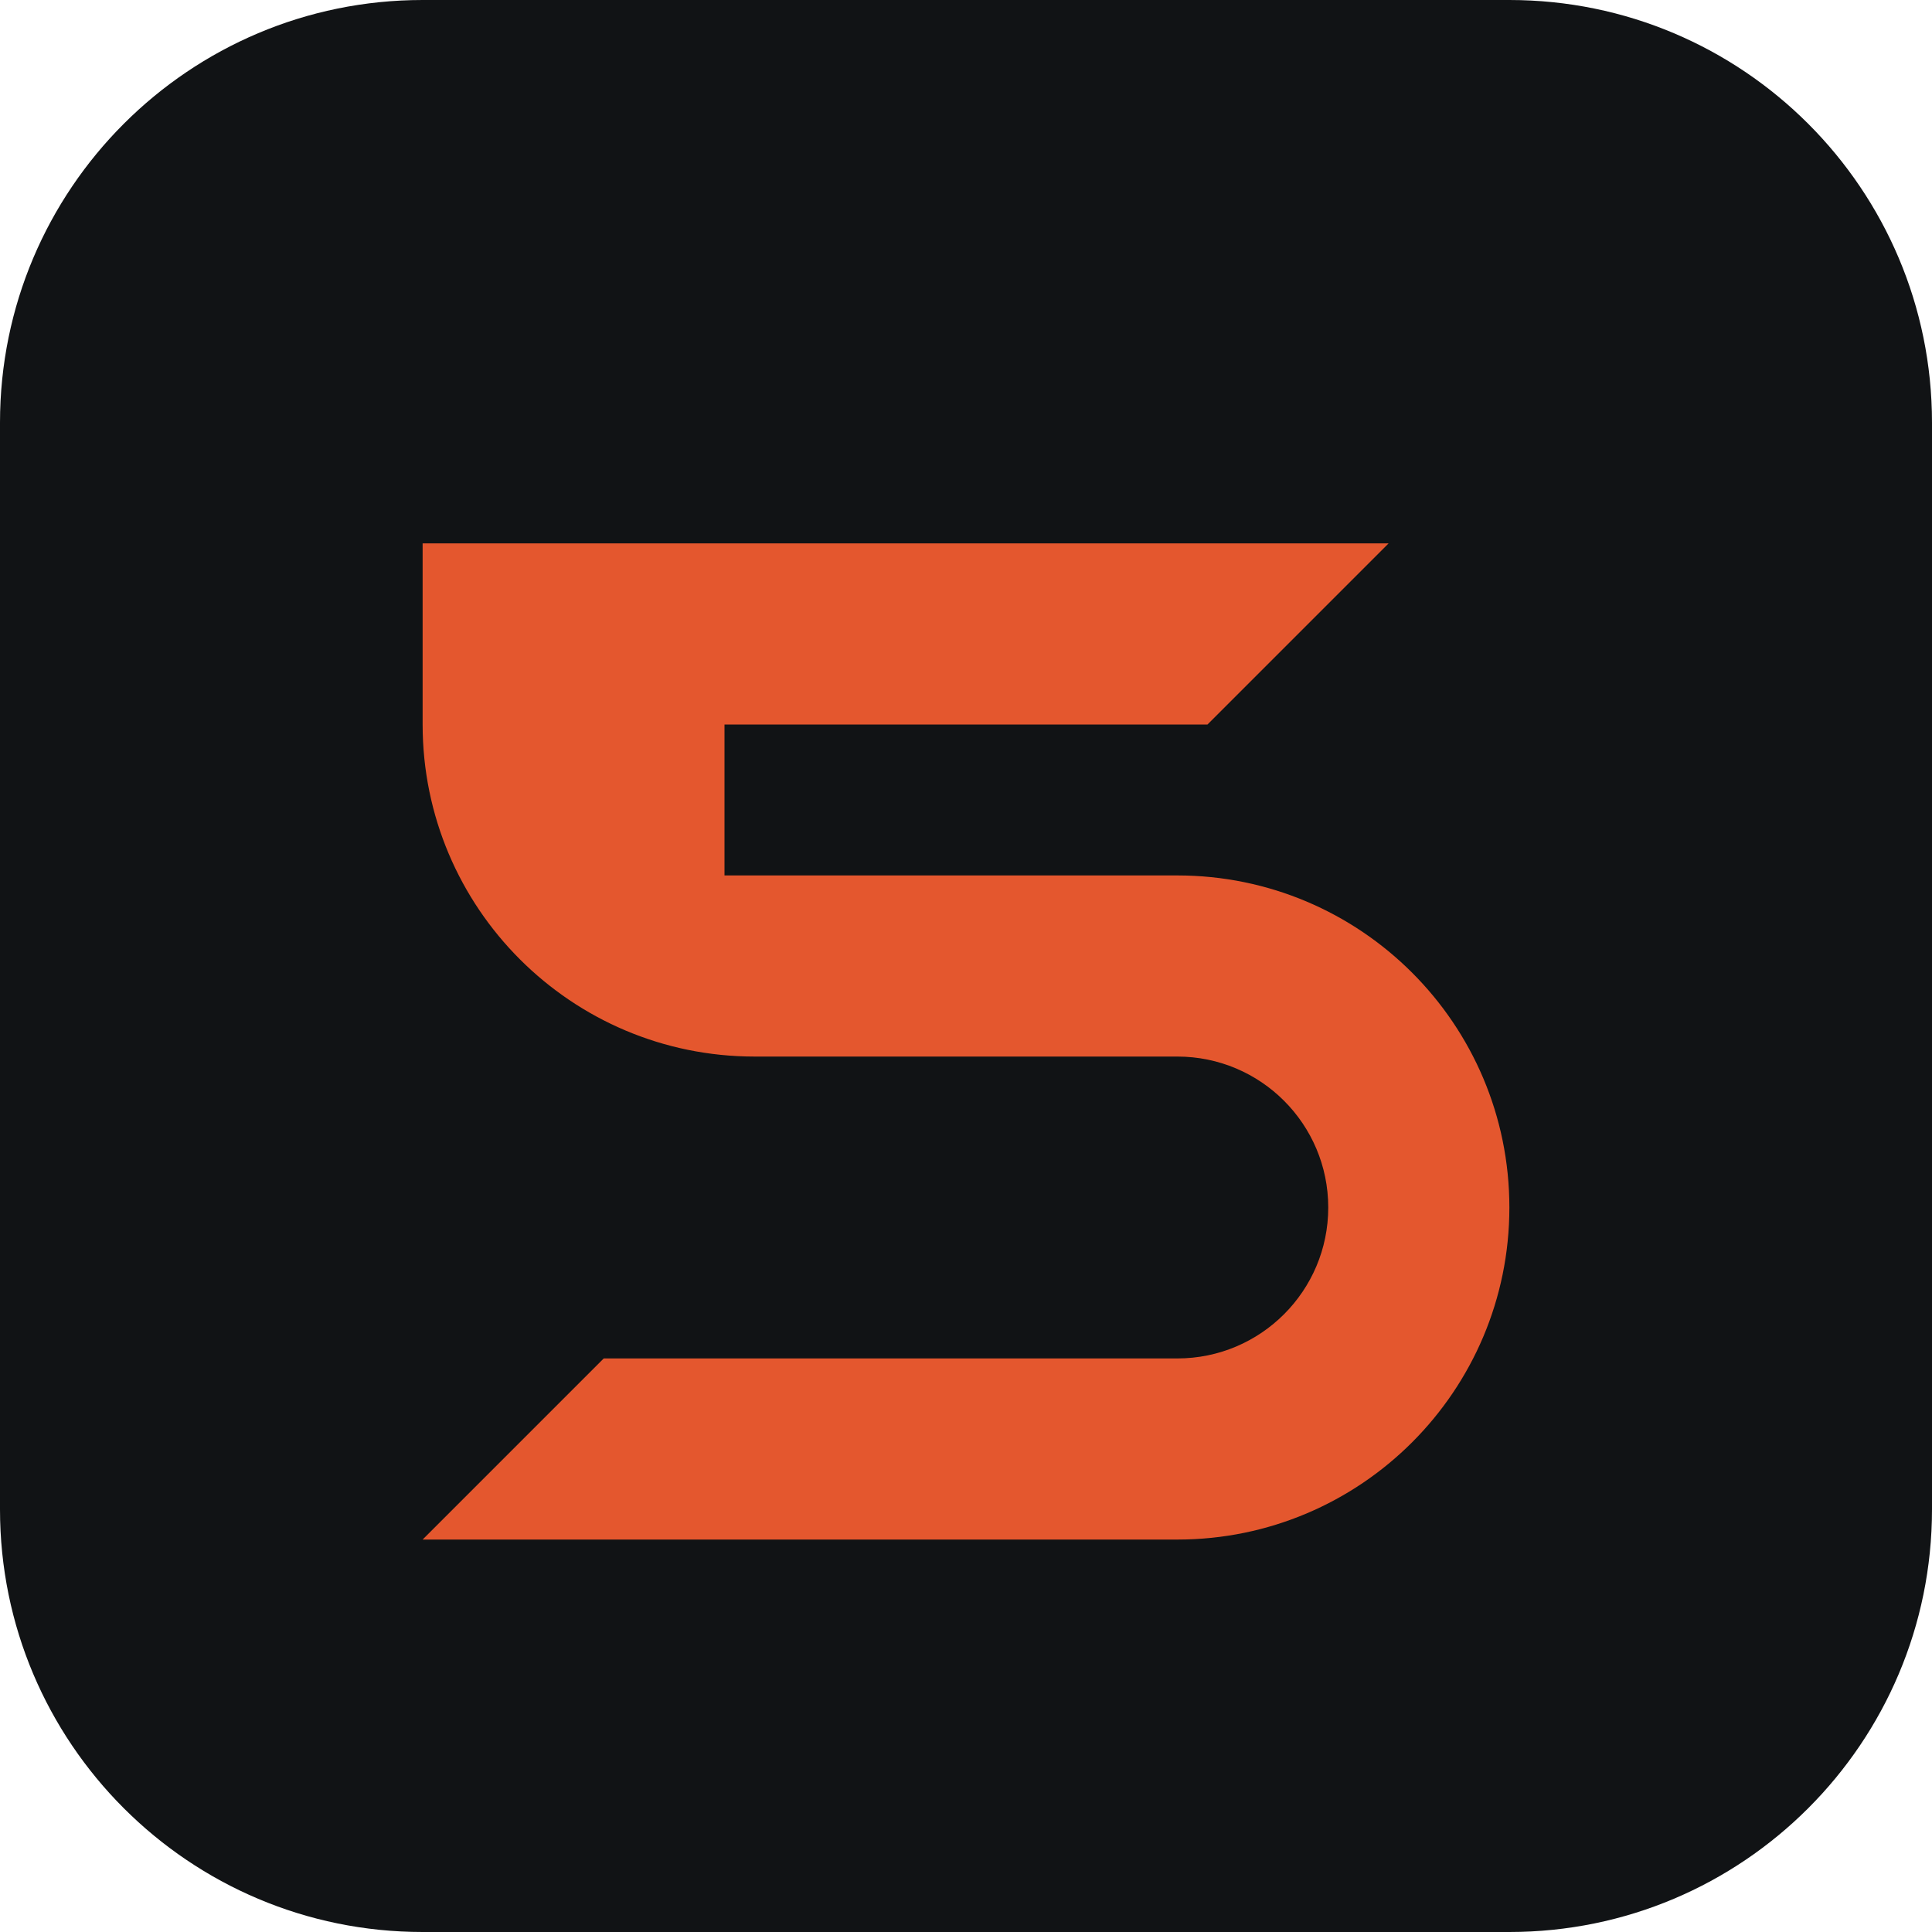
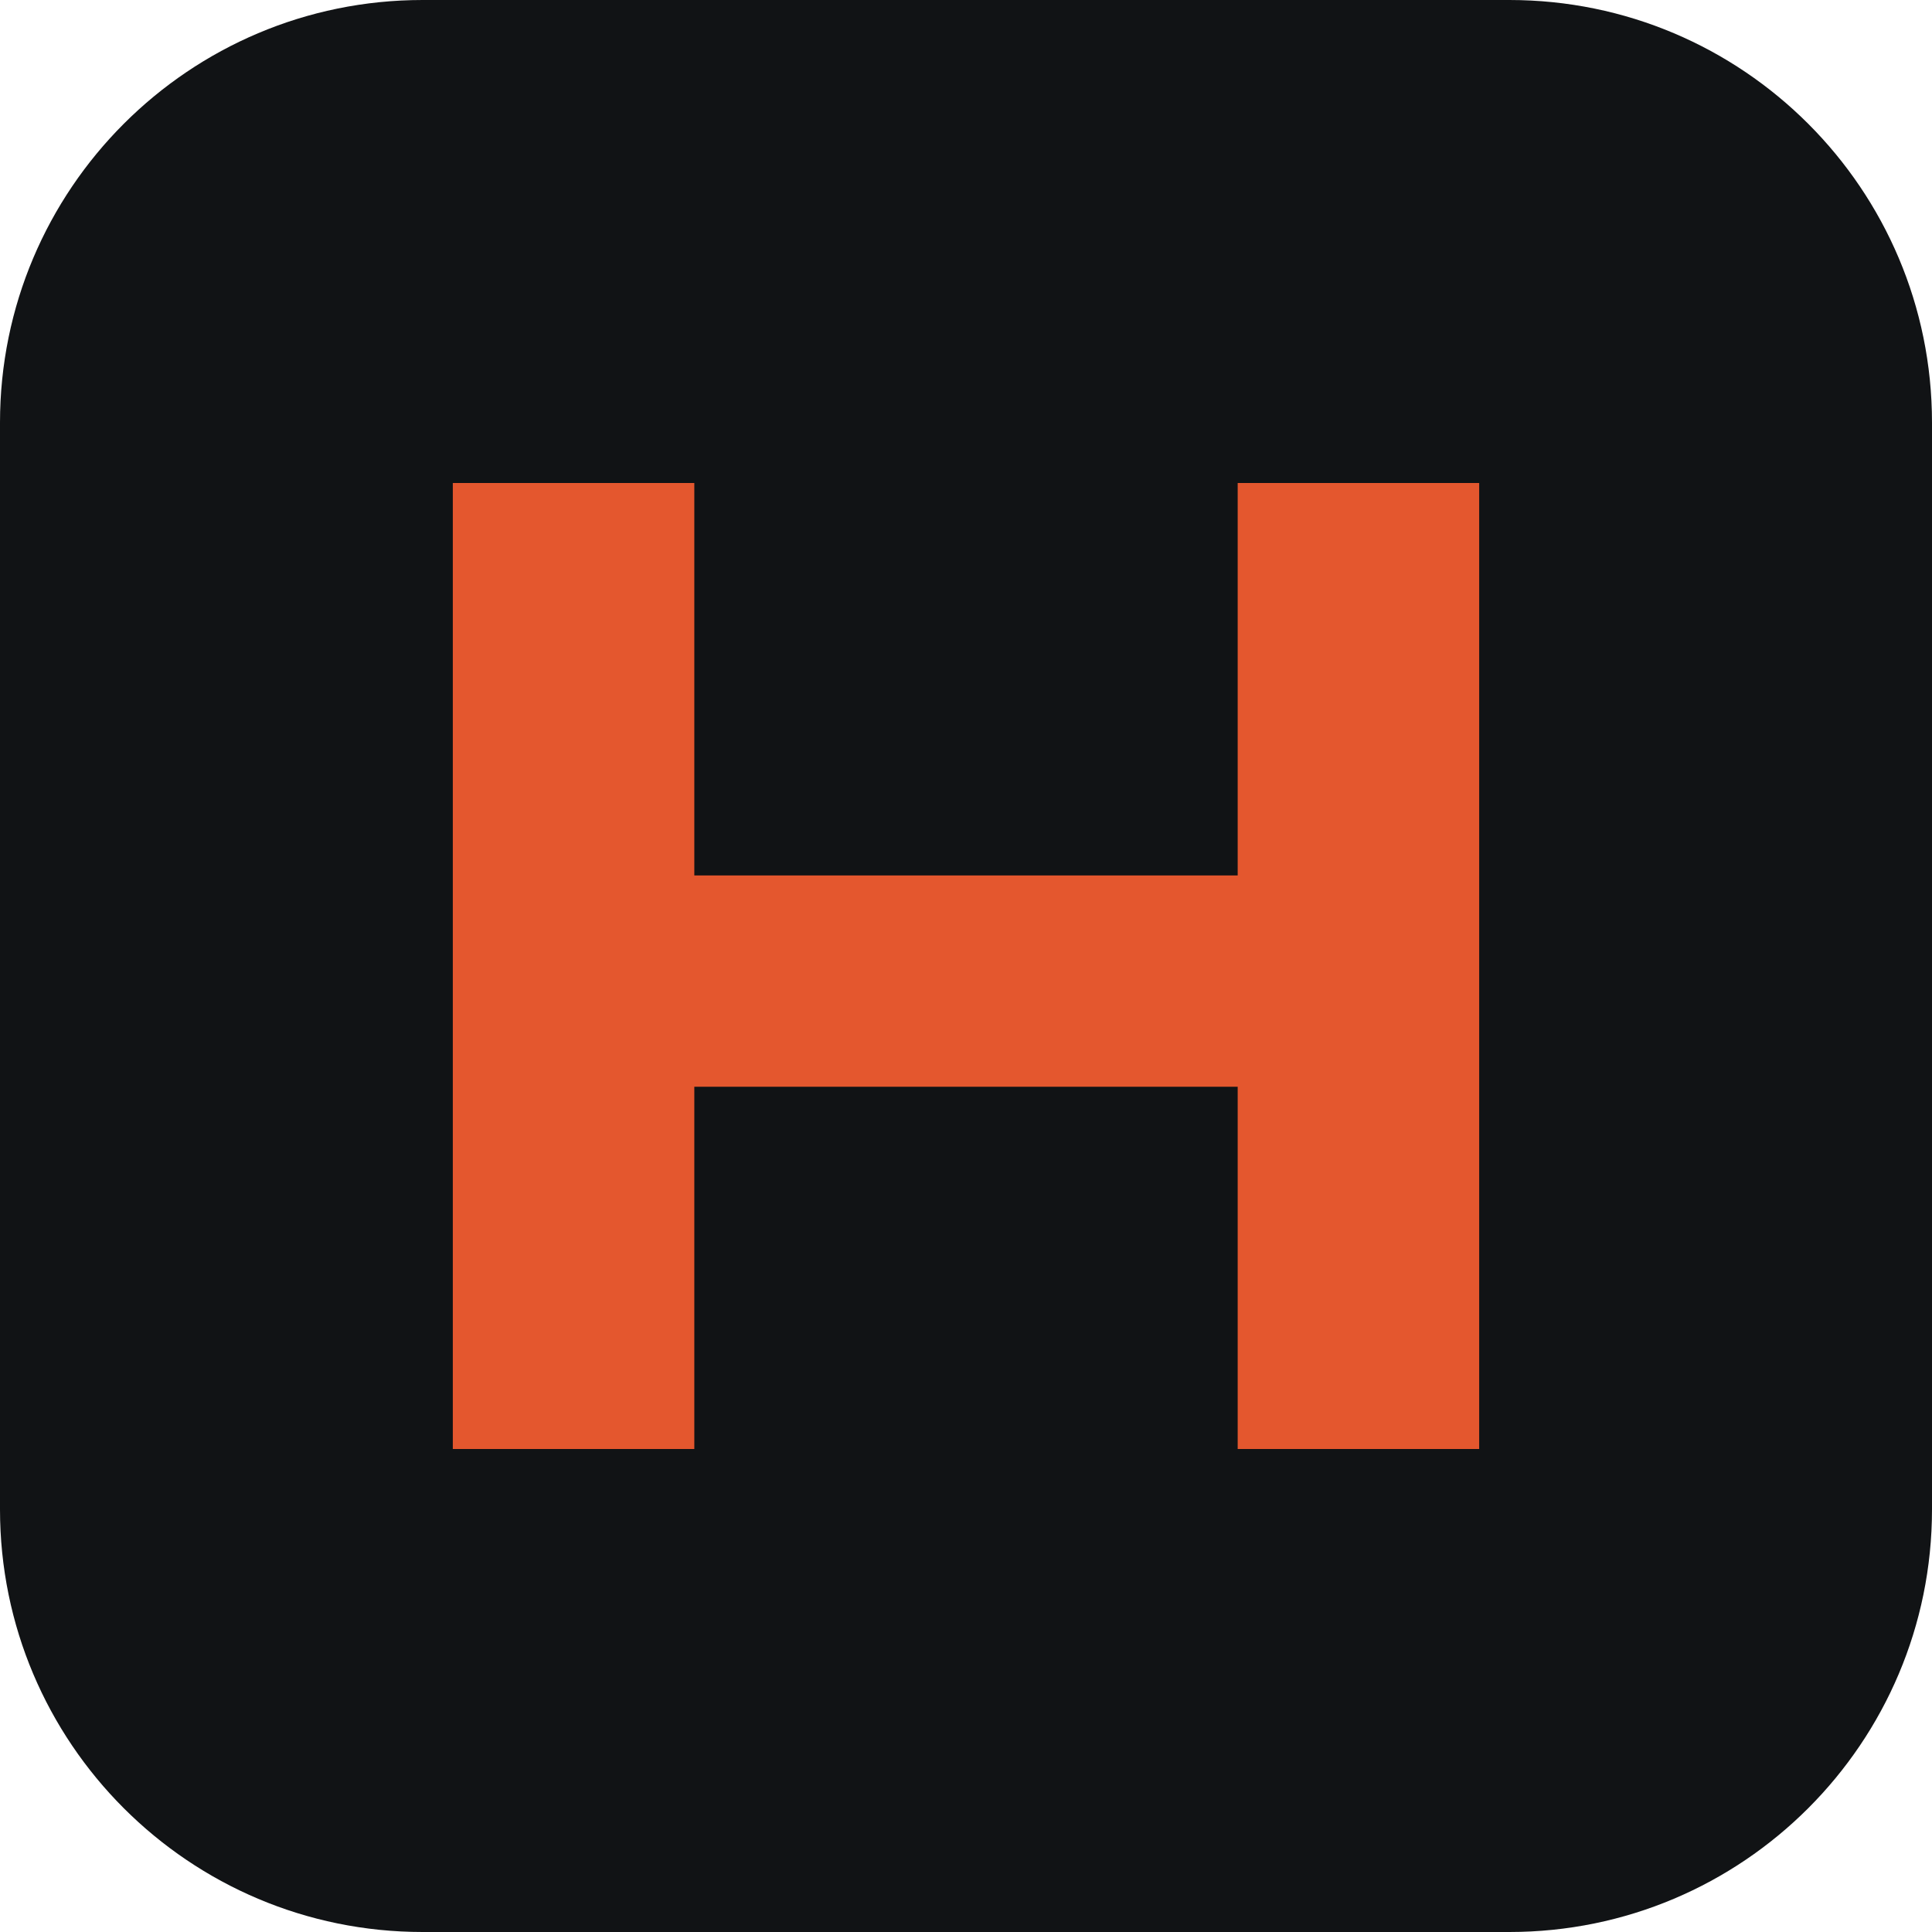
<svg xmlns="http://www.w3.org/2000/svg" width="128" height="128" viewBox="0 0 128 128" fill="none">
  <rect width="128" height="128" rx="28" fill="#111315" />
-   <path d="M28 36H92L80 48H48V58H78C90.15 58 100 67.85 100 80C100 92.15 90.15 102 78 102H28L40 90H78C83.523 90 88 85.523 88 80C88 74.477 83.523 70 78 70H50C37.85 70 28 60.15 28 48V36Z" fill="#E4572E" />
+   <path d="M30 32H46V58H82V32H98V96H82V72H46V96H30V32Z" fill="#E4572E" />
</svg>
